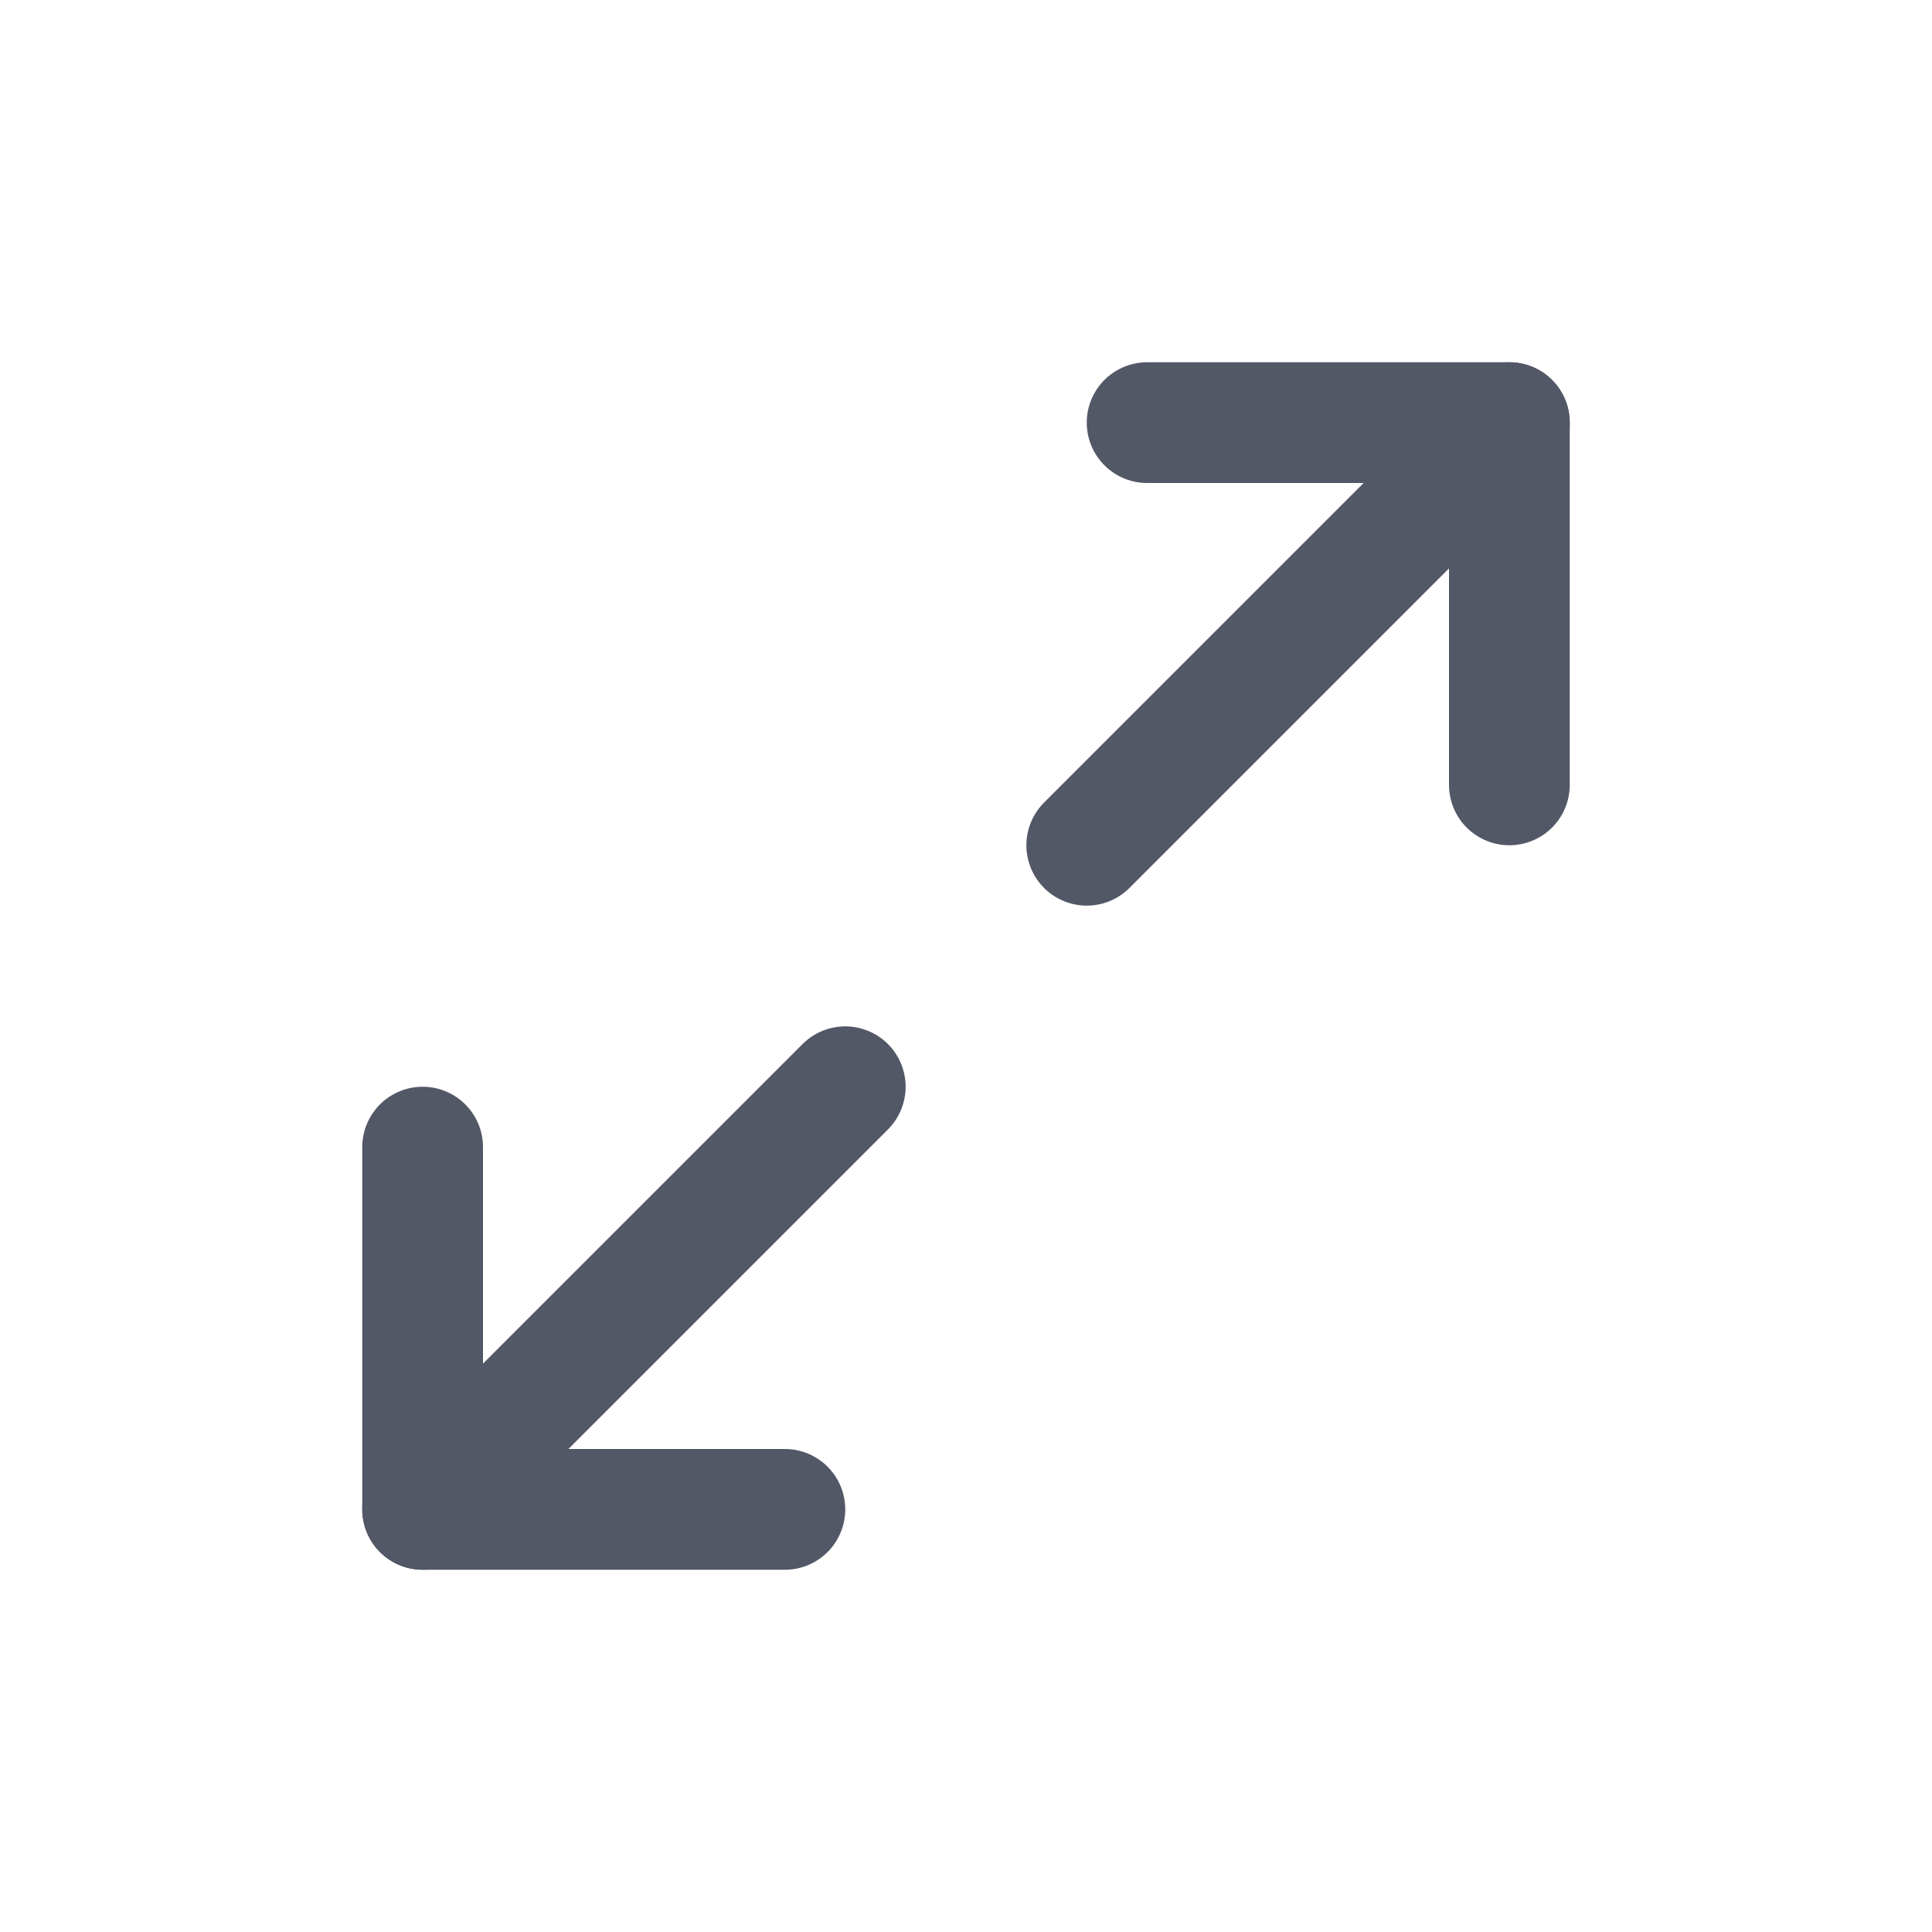
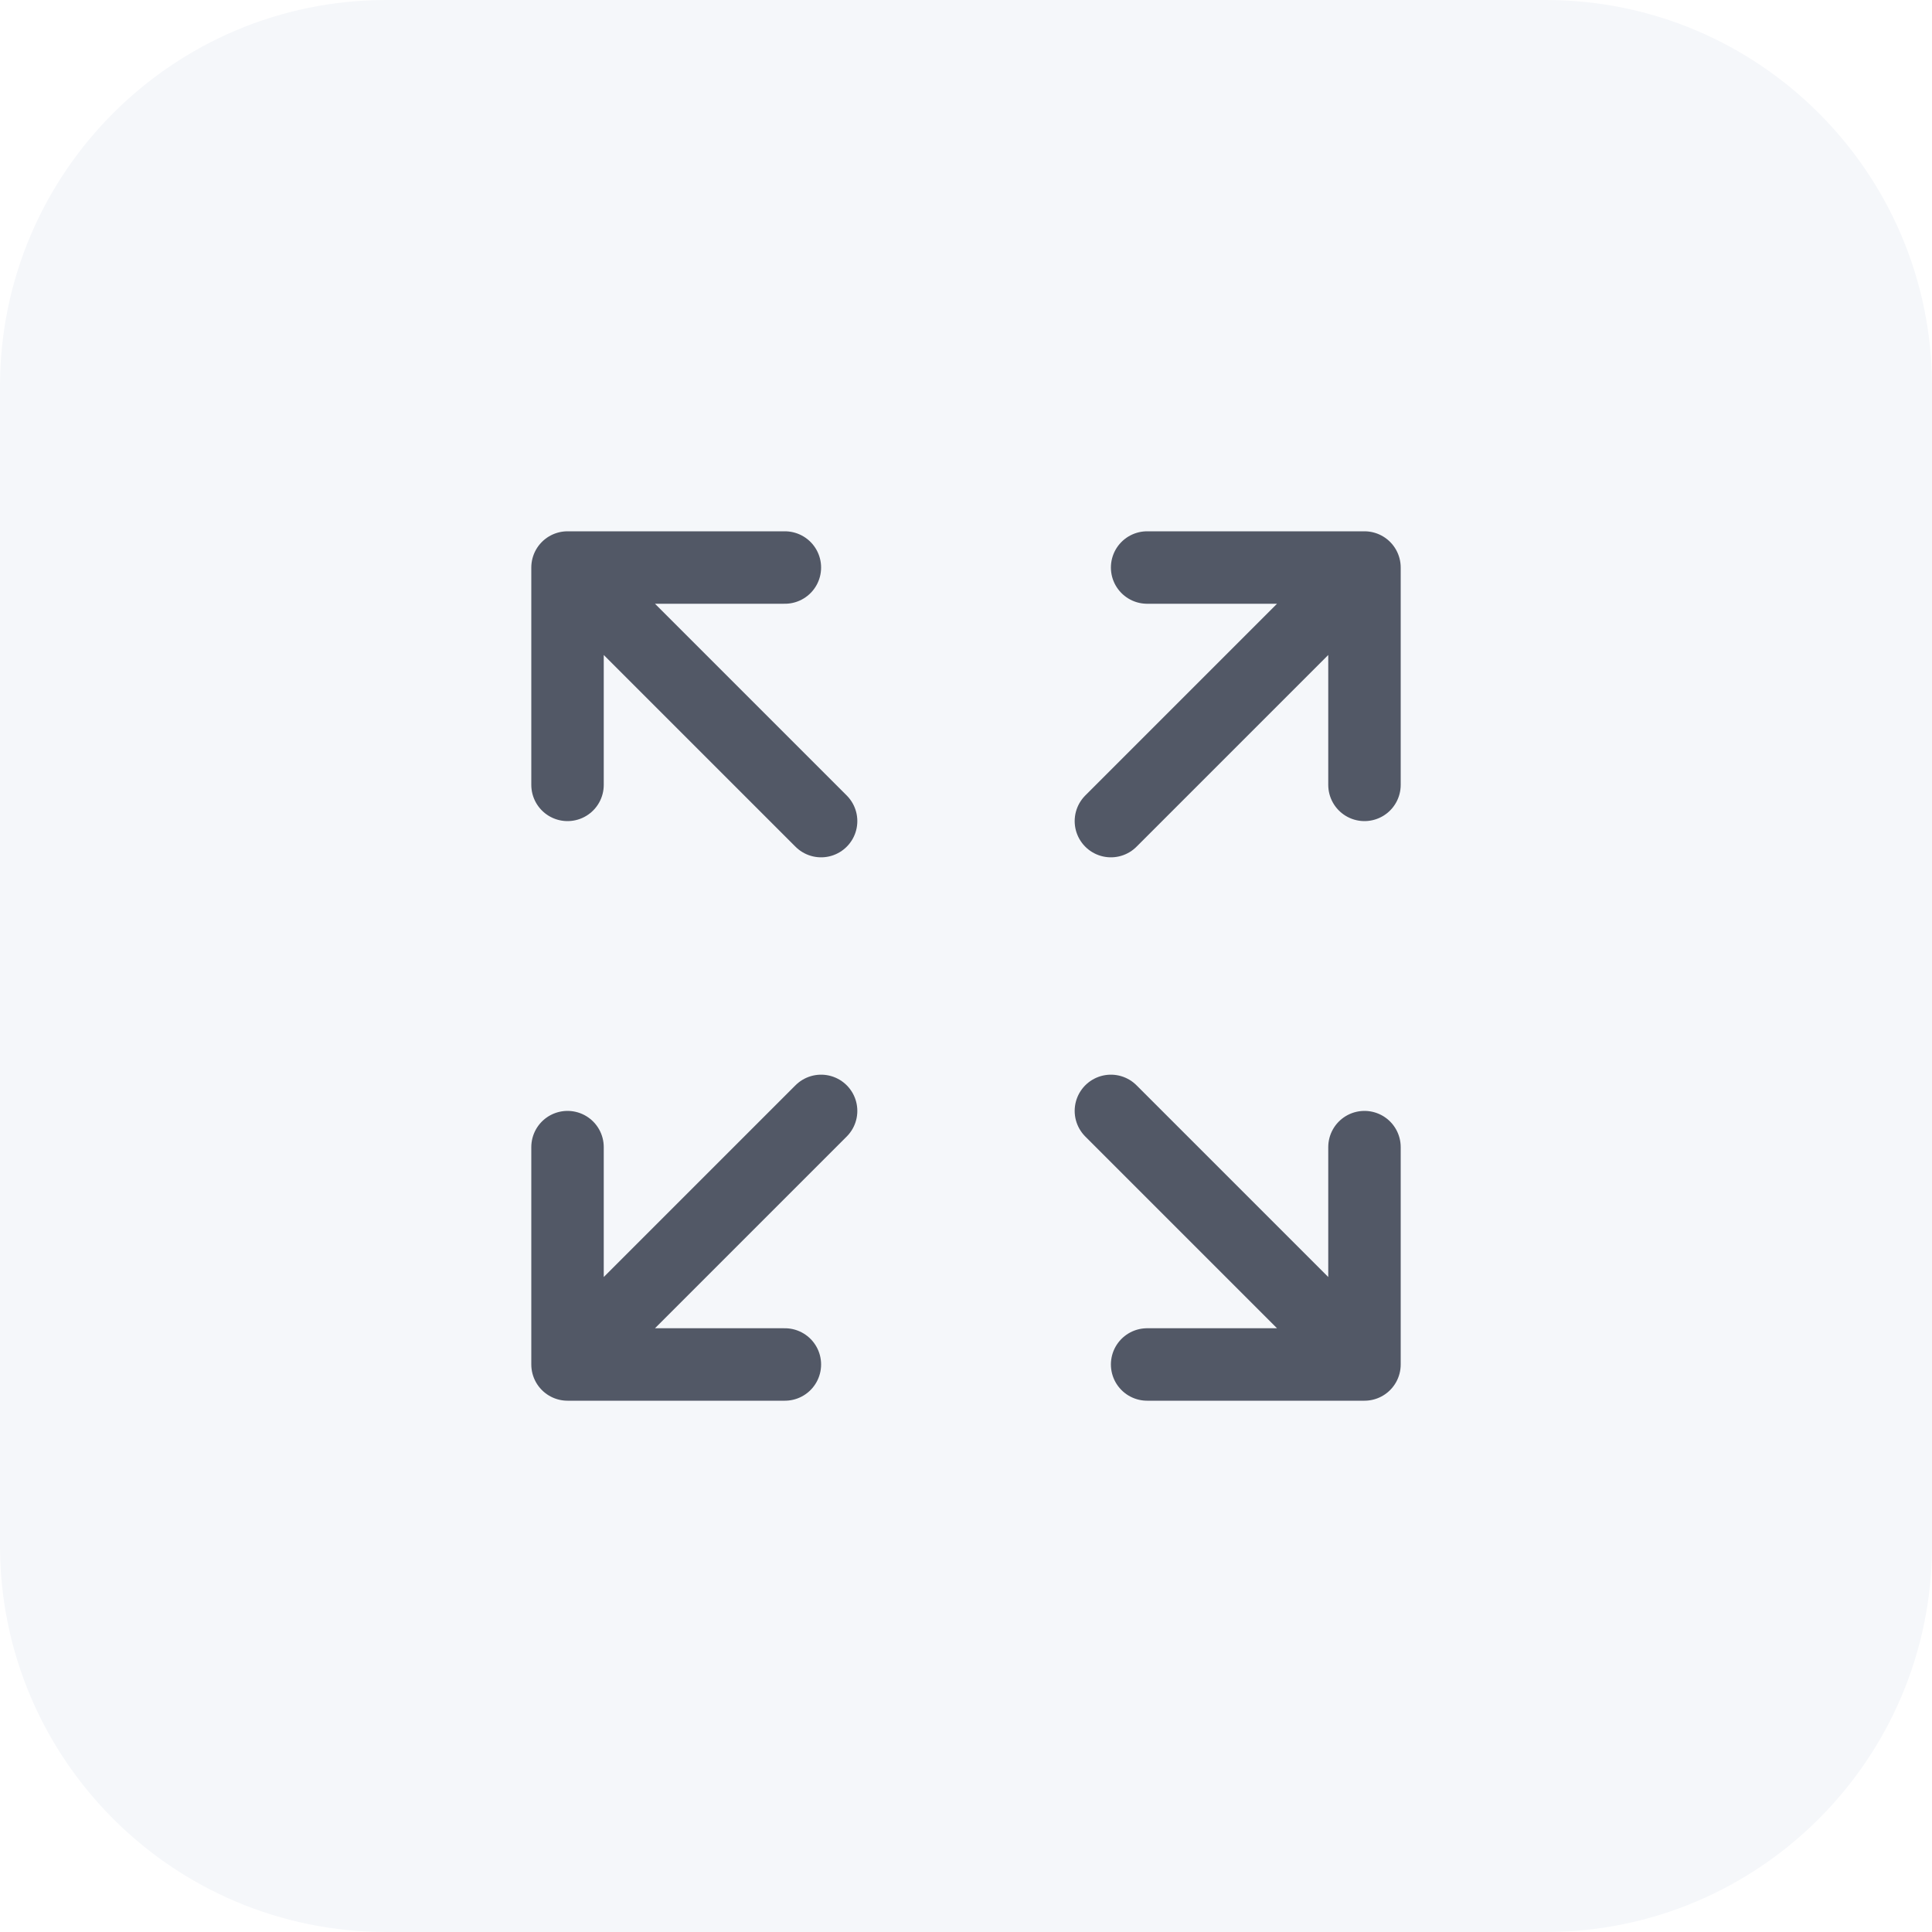
- <svg xmlns="http://www.w3.org/2000/svg" preserveAspectRatio="none" overflow="visible" style="display: block;" width="16" height="16" viewBox="0 0 16 16" fill="none">
-   <g id="Frame">
-     <path id="Vector" d="M9.5 3.5H12.5V6.5" stroke-linecap="round" stroke-linejoin="round" stroke="#525866" />
-     <path id="Vector_2" d="M12.5 3.5L9 7" stroke-linecap="round" stroke-linejoin="round" stroke="#525866" />
-     <path id="Vector_3" d="M3.5 12.5L7 9" stroke-linecap="round" stroke-linejoin="round" stroke="#525866" />
-     <path id="Vector_4" d="M6.5 12.5H3.5V9.5" stroke-linecap="round" stroke-linejoin="round" stroke="#525866" />
+ <svg xmlns="http://www.w3.org/2000/svg" preserveAspectRatio="none" overflow="visible" style="display: block;" width="20" height="20" viewBox="0 0 20 20" fill="none">
+   <g id="Topbar Item Button [Topbar] [1.0]">
+     <rect width="20" height="20" rx="4" fill="#F5F7FA" />
+     <g id="Frame">
+       <path id="Vector" d="M8.125 5.875H5.875V8.125M5.875 5.875L8.5 8.5M8.125 14.125H5.875V11.875M5.875 14.125L8.5 11.5M14.125 8.125V5.875H11.875M14.125 5.875L11.5 8.5M14.125 11.875V14.125H11.875M14.125 14.125L11.5 11.5" stroke-width="0.75" stroke-linecap="round" stroke-linejoin="round" stroke="#525866" />
+     </g>
  </g>
</svg>
